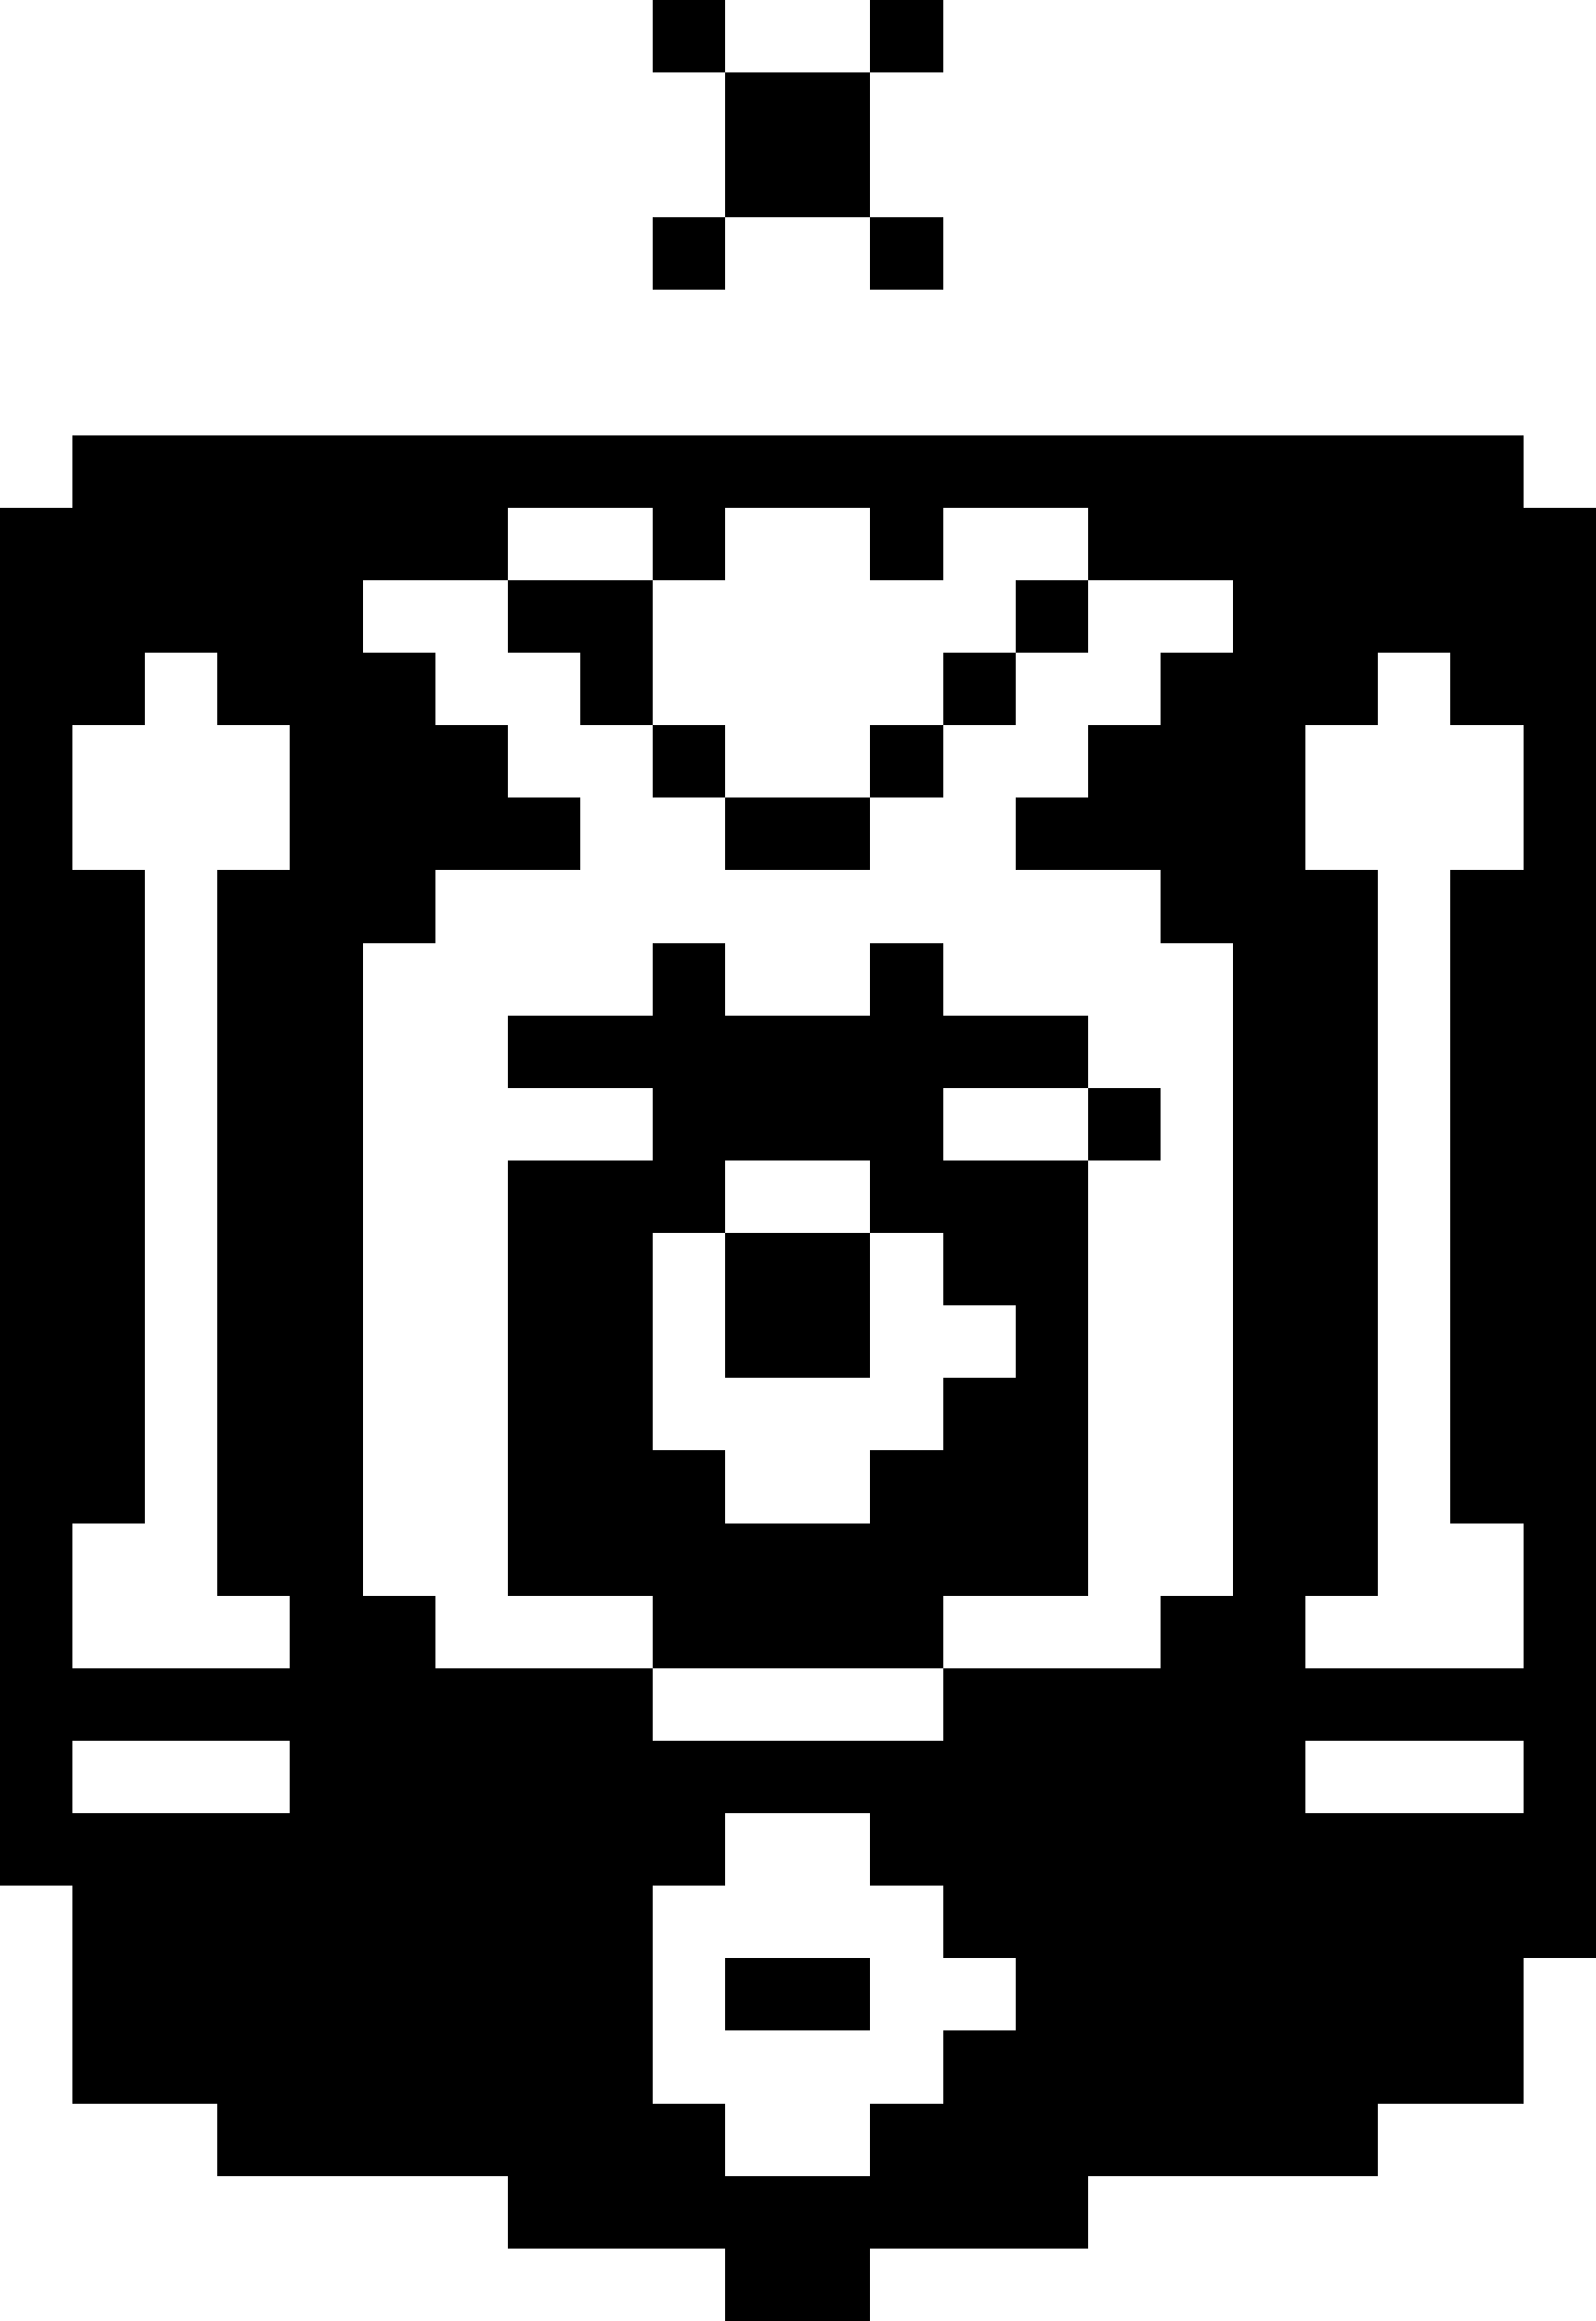
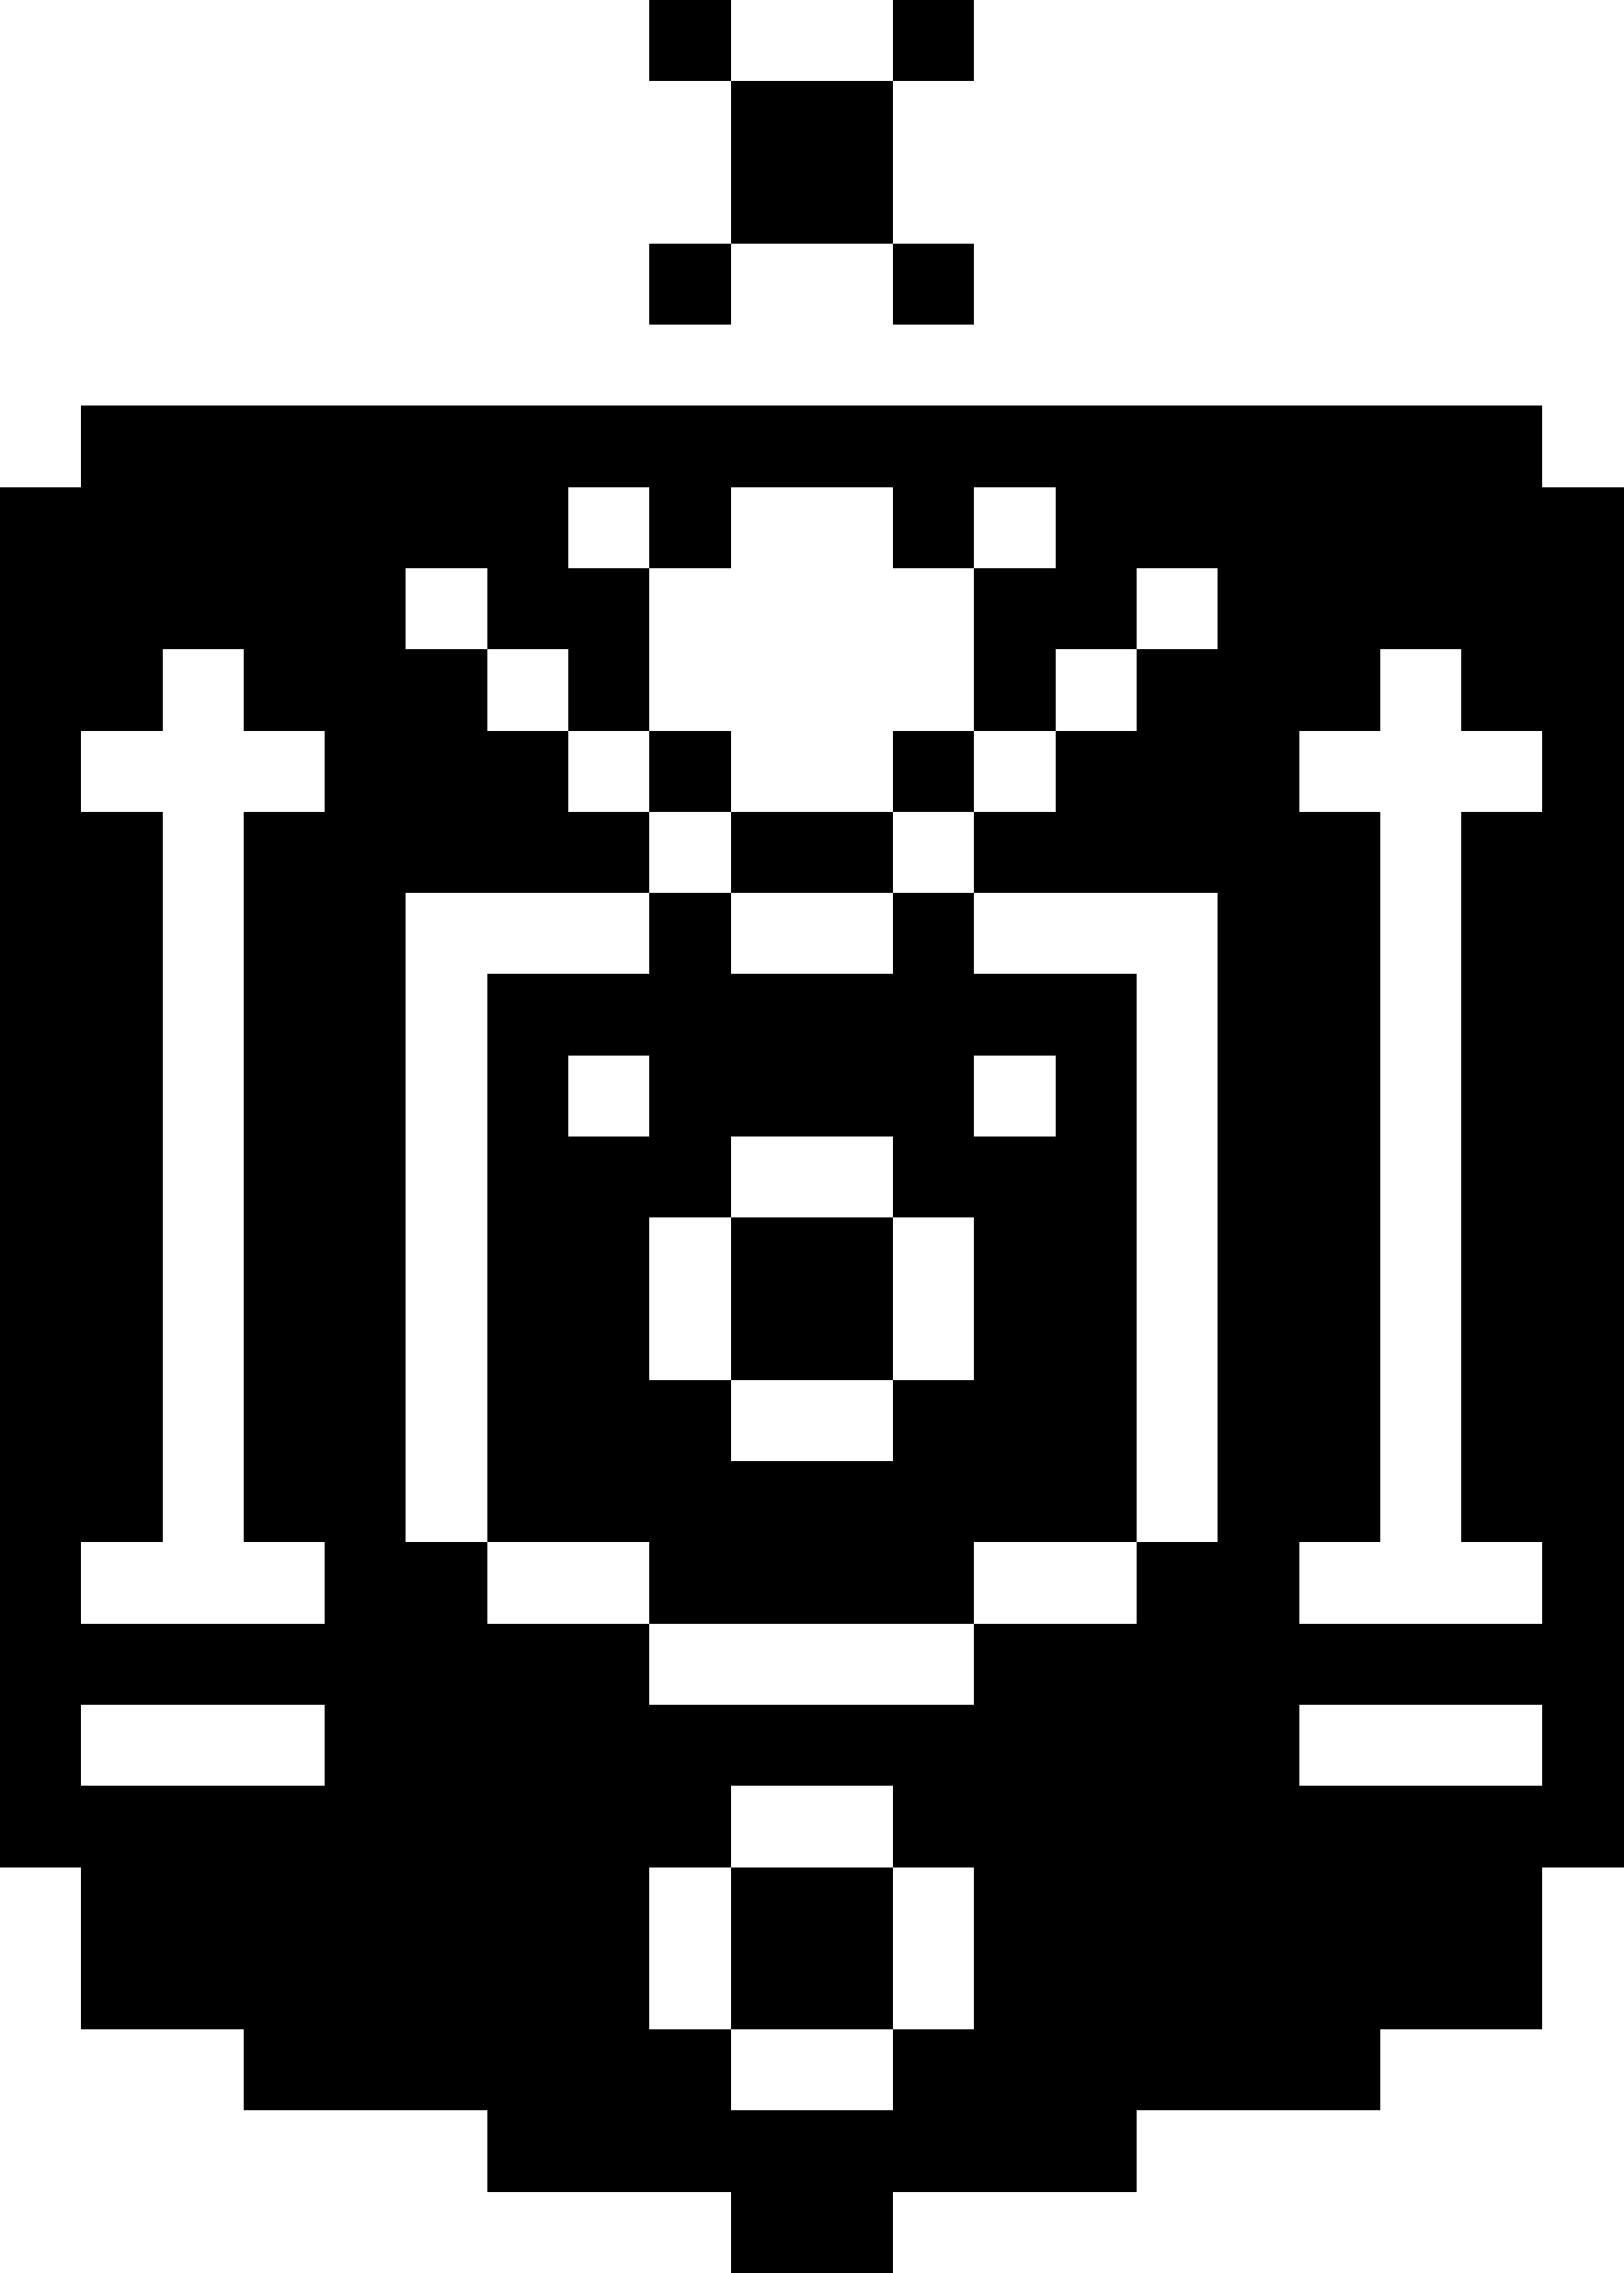
- <svg xmlns="http://www.w3.org/2000/svg" viewBox="0 0 22 32" shape-rendering="crispEdges" fill="#000000">
-   <rect x="9" y="0" width="1" height="1" />
-   <rect x="12" y="0" width="1" height="1" />
+ <svg xmlns="http://www.w3.org/2000/svg" viewBox="0 0 20 28" shape-rendering="crispEdges" fill="#000000">
+   <rect x="8" y="0" width="1" height="1" />
+   <rect x="11" y="0" width="1" height="1" />
+   <rect x="9" y="1" width="1" height="1" />
  <rect x="10" y="1" width="1" height="1" />
-   <rect x="11" y="1" width="1" height="1" />
+   <rect x="9" y="2" width="1" height="1" />
  <rect x="10" y="2" width="1" height="1" />
-   <rect x="11" y="2" width="1" height="1" />
-   <rect x="9" y="3" width="1" height="1" />
-   <rect x="12" y="3" width="1" height="1" />
+   <rect x="8" y="3" width="1" height="1" />
+   <rect x="11" y="3" width="1" height="1" />
+   <rect x="1" y="5" width="1" height="1" />
+   <rect x="2" y="5" width="1" height="1" />
+   <rect x="3" y="5" width="1" height="1" />
+   <rect x="4" y="5" width="1" height="1" />
+   <rect x="5" y="5" width="1" height="1" />
+   <rect x="6" y="5" width="1" height="1" />
+   <rect x="7" y="5" width="1" height="1" />
+   <rect x="8" y="5" width="1" height="1" />
+   <rect x="9" y="5" width="1" height="1" />
+   <rect x="10" y="5" width="1" height="1" />
+   <rect x="11" y="5" width="1" height="1" />
+   <rect x="12" y="5" width="1" height="1" />
+   <rect x="13" y="5" width="1" height="1" />
+   <rect x="14" y="5" width="1" height="1" />
+   <rect x="15" y="5" width="1" height="1" />
+   <rect x="16" y="5" width="1" height="1" />
+   <rect x="17" y="5" width="1" height="1" />
+   <rect x="18" y="5" width="1" height="1" />
+   <rect x="0" y="6" width="1" height="1" />
  <rect x="1" y="6" width="1" height="1" />
  <rect x="2" y="6" width="1" height="1" />
  <rect x="3" y="6" width="1" height="1" />
  <rect x="4" y="6" width="1" height="1" />
  <rect x="5" y="6" width="1" height="1" />
  <rect x="6" y="6" width="1" height="1" />
-   <rect x="7" y="6" width="1" height="1" />
  <rect x="8" y="6" width="1" height="1" />
-   <rect x="9" y="6" width="1" height="1" />
-   <rect x="10" y="6" width="1" height="1" />
  <rect x="11" y="6" width="1" height="1" />
-   <rect x="12" y="6" width="1" height="1" />
  <rect x="13" y="6" width="1" height="1" />
  <rect x="14" y="6" width="1" height="1" />
  <rect x="15" y="6" width="1" height="1" />
  <rect x="16" y="6" width="1" height="1" />
  <rect x="17" y="6" width="1" height="1" />
  <rect x="18" y="6" width="1" height="1" />
  <rect x="19" y="6" width="1" height="1" />
-   <rect x="20" y="6" width="1" height="1" />
  <rect x="0" y="7" width="1" height="1" />
  <rect x="1" y="7" width="1" height="1" />
  <rect x="2" y="7" width="1" height="1" />
  <rect x="3" y="7" width="1" height="1" />
  <rect x="4" y="7" width="1" height="1" />
-   <rect x="5" y="7" width="1" height="1" />
  <rect x="6" y="7" width="1" height="1" />
-   <rect x="9" y="7" width="1" height="1" />
+   <rect x="7" y="7" width="1" height="1" />
  <rect x="12" y="7" width="1" height="1" />
+   <rect x="13" y="7" width="1" height="1" />
  <rect x="15" y="7" width="1" height="1" />
  <rect x="16" y="7" width="1" height="1" />
  <rect x="17" y="7" width="1" height="1" />
  <rect x="18" y="7" width="1" height="1" />
  <rect x="19" y="7" width="1" height="1" />
-   <rect x="20" y="7" width="1" height="1" />
-   <rect x="21" y="7" width="1" height="1" />
  <rect x="0" y="8" width="1" height="1" />
  <rect x="1" y="8" width="1" height="1" />
-   <rect x="2" y="8" width="1" height="1" />
  <rect x="3" y="8" width="1" height="1" />
  <rect x="4" y="8" width="1" height="1" />
+   <rect x="5" y="8" width="1" height="1" />
  <rect x="7" y="8" width="1" height="1" />
-   <rect x="8" y="8" width="1" height="1" />
+   <rect x="12" y="8" width="1" height="1" />
  <rect x="14" y="8" width="1" height="1" />
-   <rect x="17" y="8" width="1" height="1" />
+   <rect x="15" y="8" width="1" height="1" />
+   <rect x="16" y="8" width="1" height="1" />
  <rect x="18" y="8" width="1" height="1" />
  <rect x="19" y="8" width="1" height="1" />
-   <rect x="20" y="8" width="1" height="1" />
-   <rect x="21" y="8" width="1" height="1" />
  <rect x="0" y="9" width="1" height="1" />
-   <rect x="1" y="9" width="1" height="1" />
-   <rect x="3" y="9" width="1" height="1" />
  <rect x="4" y="9" width="1" height="1" />
  <rect x="5" y="9" width="1" height="1" />
+   <rect x="6" y="9" width="1" height="1" />
  <rect x="8" y="9" width="1" height="1" />
+   <rect x="11" y="9" width="1" height="1" />
  <rect x="13" y="9" width="1" height="1" />
-   <rect x="16" y="9" width="1" height="1" />
-   <rect x="17" y="9" width="1" height="1" />
-   <rect x="18" y="9" width="1" height="1" />
-   <rect x="20" y="9" width="1" height="1" />
-   <rect x="21" y="9" width="1" height="1" />
+   <rect x="14" y="9" width="1" height="1" />
+   <rect x="15" y="9" width="1" height="1" />
+   <rect x="19" y="9" width="1" height="1" />
  <rect x="0" y="10" width="1" height="1" />
+   <rect x="1" y="10" width="1" height="1" />
+   <rect x="3" y="10" width="1" height="1" />
  <rect x="4" y="10" width="1" height="1" />
  <rect x="5" y="10" width="1" height="1" />
  <rect x="6" y="10" width="1" height="1" />
+   <rect x="7" y="10" width="1" height="1" />
  <rect x="9" y="10" width="1" height="1" />
+   <rect x="10" y="10" width="1" height="1" />
  <rect x="12" y="10" width="1" height="1" />
+   <rect x="13" y="10" width="1" height="1" />
+   <rect x="14" y="10" width="1" height="1" />
  <rect x="15" y="10" width="1" height="1" />
  <rect x="16" y="10" width="1" height="1" />
-   <rect x="17" y="10" width="1" height="1" />
-   <rect x="21" y="10" width="1" height="1" />
+   <rect x="18" y="10" width="1" height="1" />
+   <rect x="19" y="10" width="1" height="1" />
  <rect x="0" y="11" width="1" height="1" />
+   <rect x="1" y="11" width="1" height="1" />
+   <rect x="3" y="11" width="1" height="1" />
  <rect x="4" y="11" width="1" height="1" />
-   <rect x="5" y="11" width="1" height="1" />
-   <rect x="6" y="11" width="1" height="1" />
-   <rect x="7" y="11" width="1" height="1" />
-   <rect x="10" y="11" width="1" height="1" />
+   <rect x="8" y="11" width="1" height="1" />
  <rect x="11" y="11" width="1" height="1" />
-   <rect x="14" y="11" width="1" height="1" />
  <rect x="15" y="11" width="1" height="1" />
  <rect x="16" y="11" width="1" height="1" />
-   <rect x="17" y="11" width="1" height="1" />
-   <rect x="21" y="11" width="1" height="1" />
+   <rect x="18" y="11" width="1" height="1" />
+   <rect x="19" y="11" width="1" height="1" />
  <rect x="0" y="12" width="1" height="1" />
  <rect x="1" y="12" width="1" height="1" />
  <rect x="3" y="12" width="1" height="1" />
  <rect x="4" y="12" width="1" height="1" />
-   <rect x="5" y="12" width="1" height="1" />
+   <rect x="6" y="12" width="1" height="1" />
+   <rect x="7" y="12" width="1" height="1" />
+   <rect x="8" y="12" width="1" height="1" />
+   <rect x="9" y="12" width="1" height="1" />
+   <rect x="10" y="12" width="1" height="1" />
+   <rect x="11" y="12" width="1" height="1" />
+   <rect x="12" y="12" width="1" height="1" />
+   <rect x="13" y="12" width="1" height="1" />
+   <rect x="15" y="12" width="1" height="1" />
  <rect x="16" y="12" width="1" height="1" />
-   <rect x="17" y="12" width="1" height="1" />
  <rect x="18" y="12" width="1" height="1" />
-   <rect x="20" y="12" width="1" height="1" />
-   <rect x="21" y="12" width="1" height="1" />
+   <rect x="19" y="12" width="1" height="1" />
  <rect x="0" y="13" width="1" height="1" />
  <rect x="1" y="13" width="1" height="1" />
  <rect x="3" y="13" width="1" height="1" />
  <rect x="4" y="13" width="1" height="1" />
+   <rect x="6" y="13" width="1" height="1" />
+   <rect x="8" y="13" width="1" height="1" />
  <rect x="9" y="13" width="1" height="1" />
-   <rect x="12" y="13" width="1" height="1" />
-   <rect x="17" y="13" width="1" height="1" />
+   <rect x="10" y="13" width="1" height="1" />
+   <rect x="11" y="13" width="1" height="1" />
+   <rect x="13" y="13" width="1" height="1" />
+   <rect x="15" y="13" width="1" height="1" />
+   <rect x="16" y="13" width="1" height="1" />
  <rect x="18" y="13" width="1" height="1" />
-   <rect x="20" y="13" width="1" height="1" />
-   <rect x="21" y="13" width="1" height="1" />
+   <rect x="19" y="13" width="1" height="1" />
  <rect x="0" y="14" width="1" height="1" />
  <rect x="1" y="14" width="1" height="1" />
  <rect x="3" y="14" width="1" height="1" />
  <rect x="4" y="14" width="1" height="1" />
+   <rect x="6" y="14" width="1" height="1" />
  <rect x="7" y="14" width="1" height="1" />
  <rect x="8" y="14" width="1" height="1" />
-   <rect x="9" y="14" width="1" height="1" />
-   <rect x="10" y="14" width="1" height="1" />
  <rect x="11" y="14" width="1" height="1" />
  <rect x="12" y="14" width="1" height="1" />
  <rect x="13" y="14" width="1" height="1" />
-   <rect x="14" y="14" width="1" height="1" />
-   <rect x="17" y="14" width="1" height="1" />
+   <rect x="15" y="14" width="1" height="1" />
+   <rect x="16" y="14" width="1" height="1" />
  <rect x="18" y="14" width="1" height="1" />
-   <rect x="20" y="14" width="1" height="1" />
-   <rect x="21" y="14" width="1" height="1" />
+   <rect x="19" y="14" width="1" height="1" />
  <rect x="0" y="15" width="1" height="1" />
  <rect x="1" y="15" width="1" height="1" />
  <rect x="3" y="15" width="1" height="1" />
  <rect x="4" y="15" width="1" height="1" />
+   <rect x="6" y="15" width="1" height="1" />
+   <rect x="7" y="15" width="1" height="1" />
  <rect x="9" y="15" width="1" height="1" />
  <rect x="10" y="15" width="1" height="1" />
-   <rect x="11" y="15" width="1" height="1" />
  <rect x="12" y="15" width="1" height="1" />
+   <rect x="13" y="15" width="1" height="1" />
  <rect x="15" y="15" width="1" height="1" />
-   <rect x="17" y="15" width="1" height="1" />
+   <rect x="16" y="15" width="1" height="1" />
  <rect x="18" y="15" width="1" height="1" />
-   <rect x="20" y="15" width="1" height="1" />
-   <rect x="21" y="15" width="1" height="1" />
+   <rect x="19" y="15" width="1" height="1" />
  <rect x="0" y="16" width="1" height="1" />
  <rect x="1" y="16" width="1" height="1" />
  <rect x="3" y="16" width="1" height="1" />
  <rect x="4" y="16" width="1" height="1" />
+   <rect x="6" y="16" width="1" height="1" />
  <rect x="7" y="16" width="1" height="1" />
-   <rect x="8" y="16" width="1" height="1" />
  <rect x="9" y="16" width="1" height="1" />
+   <rect x="10" y="16" width="1" height="1" />
  <rect x="12" y="16" width="1" height="1" />
  <rect x="13" y="16" width="1" height="1" />
-   <rect x="14" y="16" width="1" height="1" />
-   <rect x="17" y="16" width="1" height="1" />
+   <rect x="15" y="16" width="1" height="1" />
+   <rect x="16" y="16" width="1" height="1" />
  <rect x="18" y="16" width="1" height="1" />
-   <rect x="20" y="16" width="1" height="1" />
-   <rect x="21" y="16" width="1" height="1" />
+   <rect x="19" y="16" width="1" height="1" />
  <rect x="0" y="17" width="1" height="1" />
  <rect x="1" y="17" width="1" height="1" />
  <rect x="3" y="17" width="1" height="1" />
  <rect x="4" y="17" width="1" height="1" />
+   <rect x="6" y="17" width="1" height="1" />
  <rect x="7" y="17" width="1" height="1" />
  <rect x="8" y="17" width="1" height="1" />
-   <rect x="10" y="17" width="1" height="1" />
  <rect x="11" y="17" width="1" height="1" />
+   <rect x="12" y="17" width="1" height="1" />
  <rect x="13" y="17" width="1" height="1" />
-   <rect x="14" y="17" width="1" height="1" />
-   <rect x="17" y="17" width="1" height="1" />
+   <rect x="15" y="17" width="1" height="1" />
+   <rect x="16" y="17" width="1" height="1" />
  <rect x="18" y="17" width="1" height="1" />
-   <rect x="20" y="17" width="1" height="1" />
-   <rect x="21" y="17" width="1" height="1" />
+   <rect x="19" y="17" width="1" height="1" />
  <rect x="0" y="18" width="1" height="1" />
  <rect x="1" y="18" width="1" height="1" />
  <rect x="3" y="18" width="1" height="1" />
  <rect x="4" y="18" width="1" height="1" />
+   <rect x="6" y="18" width="1" height="1" />
  <rect x="7" y="18" width="1" height="1" />
  <rect x="8" y="18" width="1" height="1" />
+   <rect x="9" y="18" width="1" height="1" />
  <rect x="10" y="18" width="1" height="1" />
  <rect x="11" y="18" width="1" height="1" />
-   <rect x="14" y="18" width="1" height="1" />
-   <rect x="17" y="18" width="1" height="1" />
+   <rect x="12" y="18" width="1" height="1" />
+   <rect x="13" y="18" width="1" height="1" />
+   <rect x="15" y="18" width="1" height="1" />
+   <rect x="16" y="18" width="1" height="1" />
  <rect x="18" y="18" width="1" height="1" />
-   <rect x="20" y="18" width="1" height="1" />
-   <rect x="21" y="18" width="1" height="1" />
+   <rect x="19" y="18" width="1" height="1" />
  <rect x="0" y="19" width="1" height="1" />
-   <rect x="1" y="19" width="1" height="1" />
-   <rect x="3" y="19" width="1" height="1" />
  <rect x="4" y="19" width="1" height="1" />
-   <rect x="7" y="19" width="1" height="1" />
+   <rect x="5" y="19" width="1" height="1" />
  <rect x="8" y="19" width="1" height="1" />
-   <rect x="13" y="19" width="1" height="1" />
+   <rect x="9" y="19" width="1" height="1" />
+   <rect x="10" y="19" width="1" height="1" />
+   <rect x="11" y="19" width="1" height="1" />
  <rect x="14" y="19" width="1" height="1" />
-   <rect x="17" y="19" width="1" height="1" />
-   <rect x="18" y="19" width="1" height="1" />
-   <rect x="20" y="19" width="1" height="1" />
-   <rect x="21" y="19" width="1" height="1" />
+   <rect x="15" y="19" width="1" height="1" />
+   <rect x="19" y="19" width="1" height="1" />
  <rect x="0" y="20" width="1" height="1" />
  <rect x="1" y="20" width="1" height="1" />
+   <rect x="2" y="20" width="1" height="1" />
  <rect x="3" y="20" width="1" height="1" />
  <rect x="4" y="20" width="1" height="1" />
+   <rect x="5" y="20" width="1" height="1" />
+   <rect x="6" y="20" width="1" height="1" />
  <rect x="7" y="20" width="1" height="1" />
-   <rect x="8" y="20" width="1" height="1" />
-   <rect x="9" y="20" width="1" height="1" />
  <rect x="12" y="20" width="1" height="1" />
  <rect x="13" y="20" width="1" height="1" />
  <rect x="14" y="20" width="1" height="1" />
+   <rect x="15" y="20" width="1" height="1" />
+   <rect x="16" y="20" width="1" height="1" />
  <rect x="17" y="20" width="1" height="1" />
  <rect x="18" y="20" width="1" height="1" />
-   <rect x="20" y="20" width="1" height="1" />
-   <rect x="21" y="20" width="1" height="1" />
+   <rect x="19" y="20" width="1" height="1" />
  <rect x="0" y="21" width="1" height="1" />
-   <rect x="3" y="21" width="1" height="1" />
  <rect x="4" y="21" width="1" height="1" />
+   <rect x="5" y="21" width="1" height="1" />
+   <rect x="6" y="21" width="1" height="1" />
  <rect x="7" y="21" width="1" height="1" />
  <rect x="8" y="21" width="1" height="1" />
  <rect x="9" y="21" width="1" height="1" />
  <rect x="10" y="21" width="1" height="1" />
  <rect x="11" y="21" width="1" height="1" />
  <rect x="12" y="21" width="1" height="1" />
  <rect x="13" y="21" width="1" height="1" />
  <rect x="14" y="21" width="1" height="1" />
-   <rect x="17" y="21" width="1" height="1" />
-   <rect x="18" y="21" width="1" height="1" />
-   <rect x="21" y="21" width="1" height="1" />
+   <rect x="15" y="21" width="1" height="1" />
+   <rect x="19" y="21" width="1" height="1" />
  <rect x="0" y="22" width="1" height="1" />
+   <rect x="1" y="22" width="1" height="1" />
+   <rect x="2" y="22" width="1" height="1" />
+   <rect x="3" y="22" width="1" height="1" />
  <rect x="4" y="22" width="1" height="1" />
  <rect x="5" y="22" width="1" height="1" />
-   <rect x="9" y="22" width="1" height="1" />
-   <rect x="10" y="22" width="1" height="1" />
+   <rect x="6" y="22" width="1" height="1" />
+   <rect x="7" y="22" width="1" height="1" />
+   <rect x="8" y="22" width="1" height="1" />
  <rect x="11" y="22" width="1" height="1" />
  <rect x="12" y="22" width="1" height="1" />
+   <rect x="13" y="22" width="1" height="1" />
+   <rect x="14" y="22" width="1" height="1" />
+   <rect x="15" y="22" width="1" height="1" />
  <rect x="16" y="22" width="1" height="1" />
  <rect x="17" y="22" width="1" height="1" />
-   <rect x="21" y="22" width="1" height="1" />
-   <rect x="0" y="23" width="1" height="1" />
+   <rect x="18" y="22" width="1" height="1" />
+   <rect x="19" y="22" width="1" height="1" />
  <rect x="1" y="23" width="1" height="1" />
  <rect x="2" y="23" width="1" height="1" />
  <rect x="3" y="23" width="1" height="1" />
  <rect x="4" y="23" width="1" height="1" />
  <rect x="5" y="23" width="1" height="1" />
  <rect x="6" y="23" width="1" height="1" />
  <rect x="7" y="23" width="1" height="1" />
-   <rect x="8" y="23" width="1" height="1" />
+   <rect x="9" y="23" width="1" height="1" />
+   <rect x="10" y="23" width="1" height="1" />
+   <rect x="12" y="23" width="1" height="1" />
  <rect x="13" y="23" width="1" height="1" />
  <rect x="14" y="23" width="1" height="1" />
  <rect x="15" y="23" width="1" height="1" />
  <rect x="16" y="23" width="1" height="1" />
  <rect x="17" y="23" width="1" height="1" />
  <rect x="18" y="23" width="1" height="1" />
-   <rect x="19" y="23" width="1" height="1" />
-   <rect x="20" y="23" width="1" height="1" />
-   <rect x="21" y="23" width="1" height="1" />
-   <rect x="0" y="24" width="1" height="1" />
+   <rect x="1" y="24" width="1" height="1" />
+   <rect x="2" y="24" width="1" height="1" />
+   <rect x="3" y="24" width="1" height="1" />
  <rect x="4" y="24" width="1" height="1" />
  <rect x="5" y="24" width="1" height="1" />
  <rect x="6" y="24" width="1" height="1" />
  <rect x="7" y="24" width="1" height="1" />
-   <rect x="8" y="24" width="1" height="1" />
  <rect x="9" y="24" width="1" height="1" />
  <rect x="10" y="24" width="1" height="1" />
-   <rect x="11" y="24" width="1" height="1" />
  <rect x="12" y="24" width="1" height="1" />
  <rect x="13" y="24" width="1" height="1" />
  <rect x="14" y="24" width="1" height="1" />
  <rect x="15" y="24" width="1" height="1" />
  <rect x="16" y="24" width="1" height="1" />
  <rect x="17" y="24" width="1" height="1" />
-   <rect x="21" y="24" width="1" height="1" />
-   <rect x="0" y="25" width="1" height="1" />
-   <rect x="1" y="25" width="1" height="1" />
-   <rect x="2" y="25" width="1" height="1" />
+   <rect x="18" y="24" width="1" height="1" />
  <rect x="3" y="25" width="1" height="1" />
  <rect x="4" y="25" width="1" height="1" />
  <rect x="5" y="25" width="1" height="1" />
  <rect x="6" y="25" width="1" height="1" />
  <rect x="7" y="25" width="1" height="1" />
  <rect x="8" y="25" width="1" height="1" />
-   <rect x="9" y="25" width="1" height="1" />
+   <rect x="11" y="25" width="1" height="1" />
  <rect x="12" y="25" width="1" height="1" />
  <rect x="13" y="25" width="1" height="1" />
  <rect x="14" y="25" width="1" height="1" />
  <rect x="15" y="25" width="1" height="1" />
  <rect x="16" y="25" width="1" height="1" />
-   <rect x="17" y="25" width="1" height="1" />
-   <rect x="18" y="25" width="1" height="1" />
-   <rect x="19" y="25" width="1" height="1" />
-   <rect x="20" y="25" width="1" height="1" />
-   <rect x="21" y="25" width="1" height="1" />
-   <rect x="1" y="26" width="1" height="1" />
-   <rect x="2" y="26" width="1" height="1" />
-   <rect x="3" y="26" width="1" height="1" />
-   <rect x="4" y="26" width="1" height="1" />
-   <rect x="5" y="26" width="1" height="1" />
  <rect x="6" y="26" width="1" height="1" />
  <rect x="7" y="26" width="1" height="1" />
  <rect x="8" y="26" width="1" height="1" />
+   <rect x="9" y="26" width="1" height="1" />
+   <rect x="10" y="26" width="1" height="1" />
+   <rect x="11" y="26" width="1" height="1" />
+   <rect x="12" y="26" width="1" height="1" />
  <rect x="13" y="26" width="1" height="1" />
-   <rect x="14" y="26" width="1" height="1" />
-   <rect x="15" y="26" width="1" height="1" />
-   <rect x="16" y="26" width="1" height="1" />
-   <rect x="17" y="26" width="1" height="1" />
-   <rect x="18" y="26" width="1" height="1" />
-   <rect x="19" y="26" width="1" height="1" />
-   <rect x="20" y="26" width="1" height="1" />
-   <rect x="21" y="26" width="1" height="1" />
-   <rect x="1" y="27" width="1" height="1" />
-   <rect x="2" y="27" width="1" height="1" />
-   <rect x="3" y="27" width="1" height="1" />
-   <rect x="4" y="27" width="1" height="1" />
-   <rect x="5" y="27" width="1" height="1" />
-   <rect x="6" y="27" width="1" height="1" />
-   <rect x="7" y="27" width="1" height="1" />
-   <rect x="8" y="27" width="1" height="1" />
+   <rect x="9" y="27" width="1" height="1" />
  <rect x="10" y="27" width="1" height="1" />
-   <rect x="11" y="27" width="1" height="1" />
-   <rect x="14" y="27" width="1" height="1" />
-   <rect x="15" y="27" width="1" height="1" />
-   <rect x="16" y="27" width="1" height="1" />
-   <rect x="17" y="27" width="1" height="1" />
-   <rect x="18" y="27" width="1" height="1" />
-   <rect x="19" y="27" width="1" height="1" />
-   <rect x="20" y="27" width="1" height="1" />
-   <rect x="1" y="28" width="1" height="1" />
-   <rect x="2" y="28" width="1" height="1" />
-   <rect x="3" y="28" width="1" height="1" />
-   <rect x="4" y="28" width="1" height="1" />
-   <rect x="5" y="28" width="1" height="1" />
-   <rect x="6" y="28" width="1" height="1" />
-   <rect x="7" y="28" width="1" height="1" />
-   <rect x="8" y="28" width="1" height="1" />
-   <rect x="13" y="28" width="1" height="1" />
-   <rect x="14" y="28" width="1" height="1" />
-   <rect x="15" y="28" width="1" height="1" />
-   <rect x="16" y="28" width="1" height="1" />
-   <rect x="17" y="28" width="1" height="1" />
-   <rect x="18" y="28" width="1" height="1" />
-   <rect x="19" y="28" width="1" height="1" />
-   <rect x="20" y="28" width="1" height="1" />
-   <rect x="3" y="29" width="1" height="1" />
-   <rect x="4" y="29" width="1" height="1" />
-   <rect x="5" y="29" width="1" height="1" />
-   <rect x="6" y="29" width="1" height="1" />
-   <rect x="7" y="29" width="1" height="1" />
-   <rect x="8" y="29" width="1" height="1" />
-   <rect x="9" y="29" width="1" height="1" />
-   <rect x="12" y="29" width="1" height="1" />
-   <rect x="13" y="29" width="1" height="1" />
-   <rect x="14" y="29" width="1" height="1" />
-   <rect x="15" y="29" width="1" height="1" />
-   <rect x="16" y="29" width="1" height="1" />
-   <rect x="17" y="29" width="1" height="1" />
-   <rect x="18" y="29" width="1" height="1" />
-   <rect x="7" y="30" width="1" height="1" />
-   <rect x="8" y="30" width="1" height="1" />
-   <rect x="9" y="30" width="1" height="1" />
-   <rect x="10" y="30" width="1" height="1" />
-   <rect x="11" y="30" width="1" height="1" />
-   <rect x="12" y="30" width="1" height="1" />
-   <rect x="13" y="30" width="1" height="1" />
-   <rect x="14" y="30" width="1" height="1" />
-   <rect x="10" y="31" width="1" height="1" />
-   <rect x="11" y="31" width="1" height="1" />
</svg>
